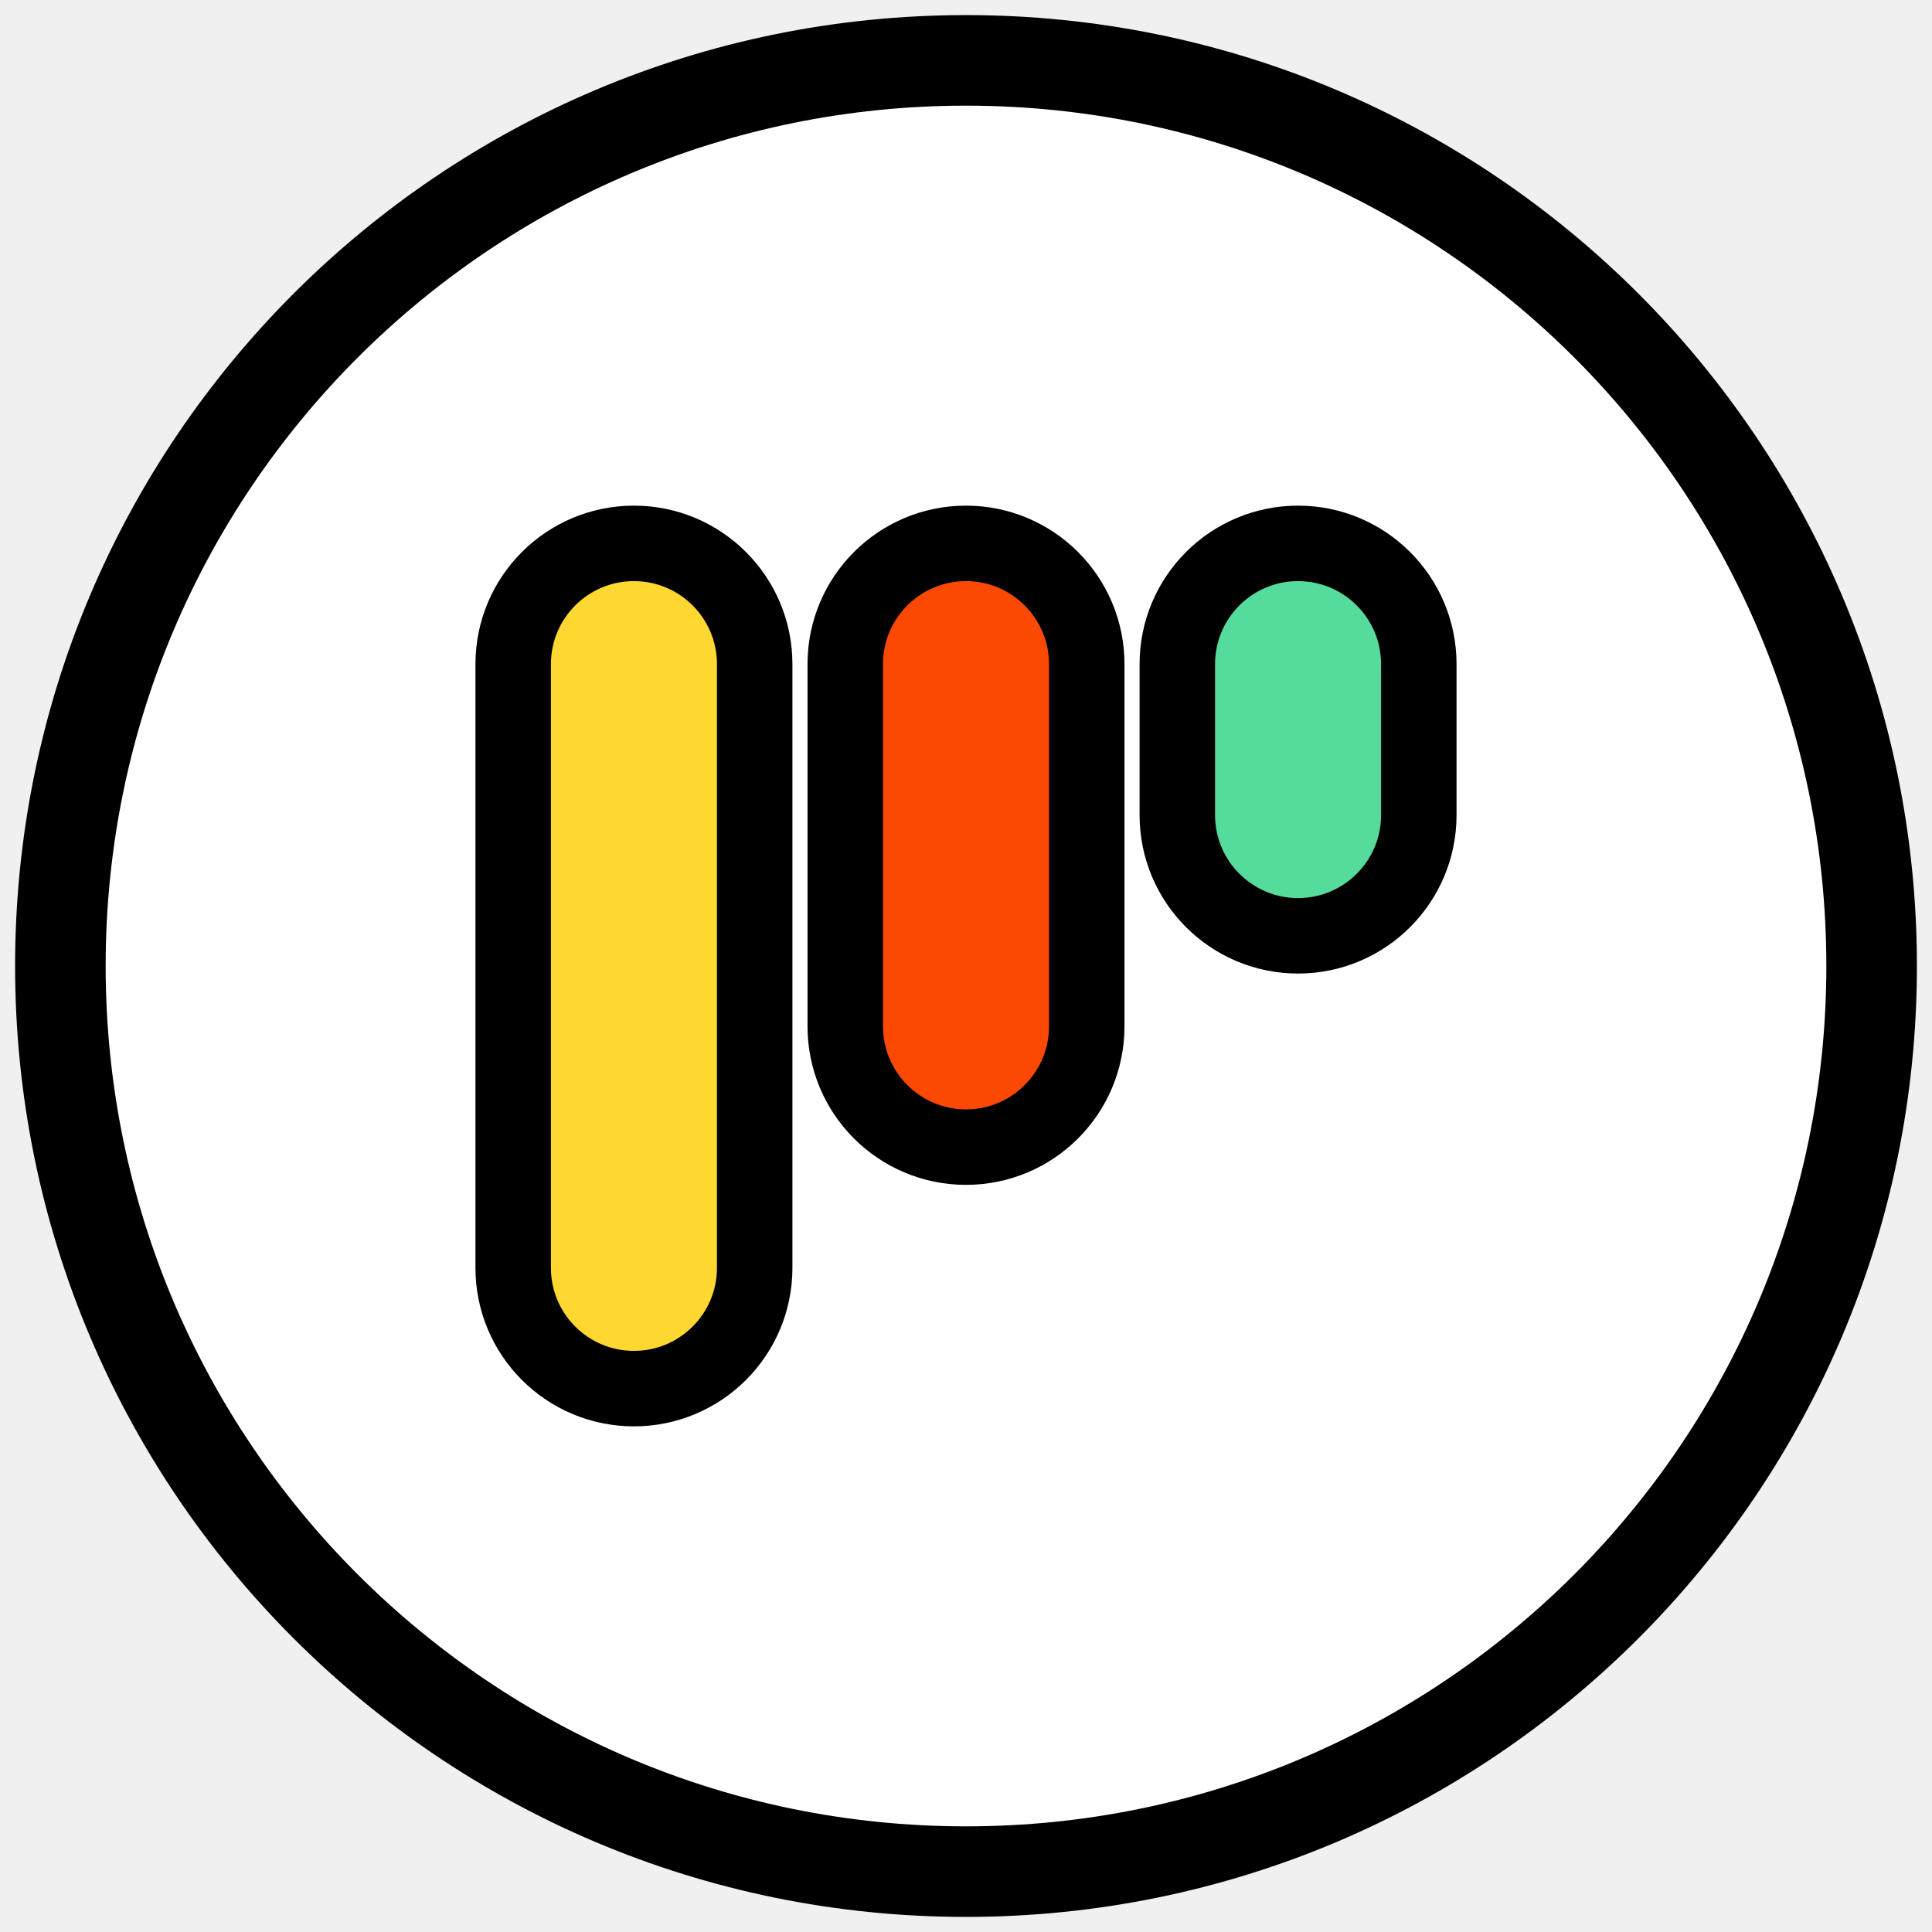
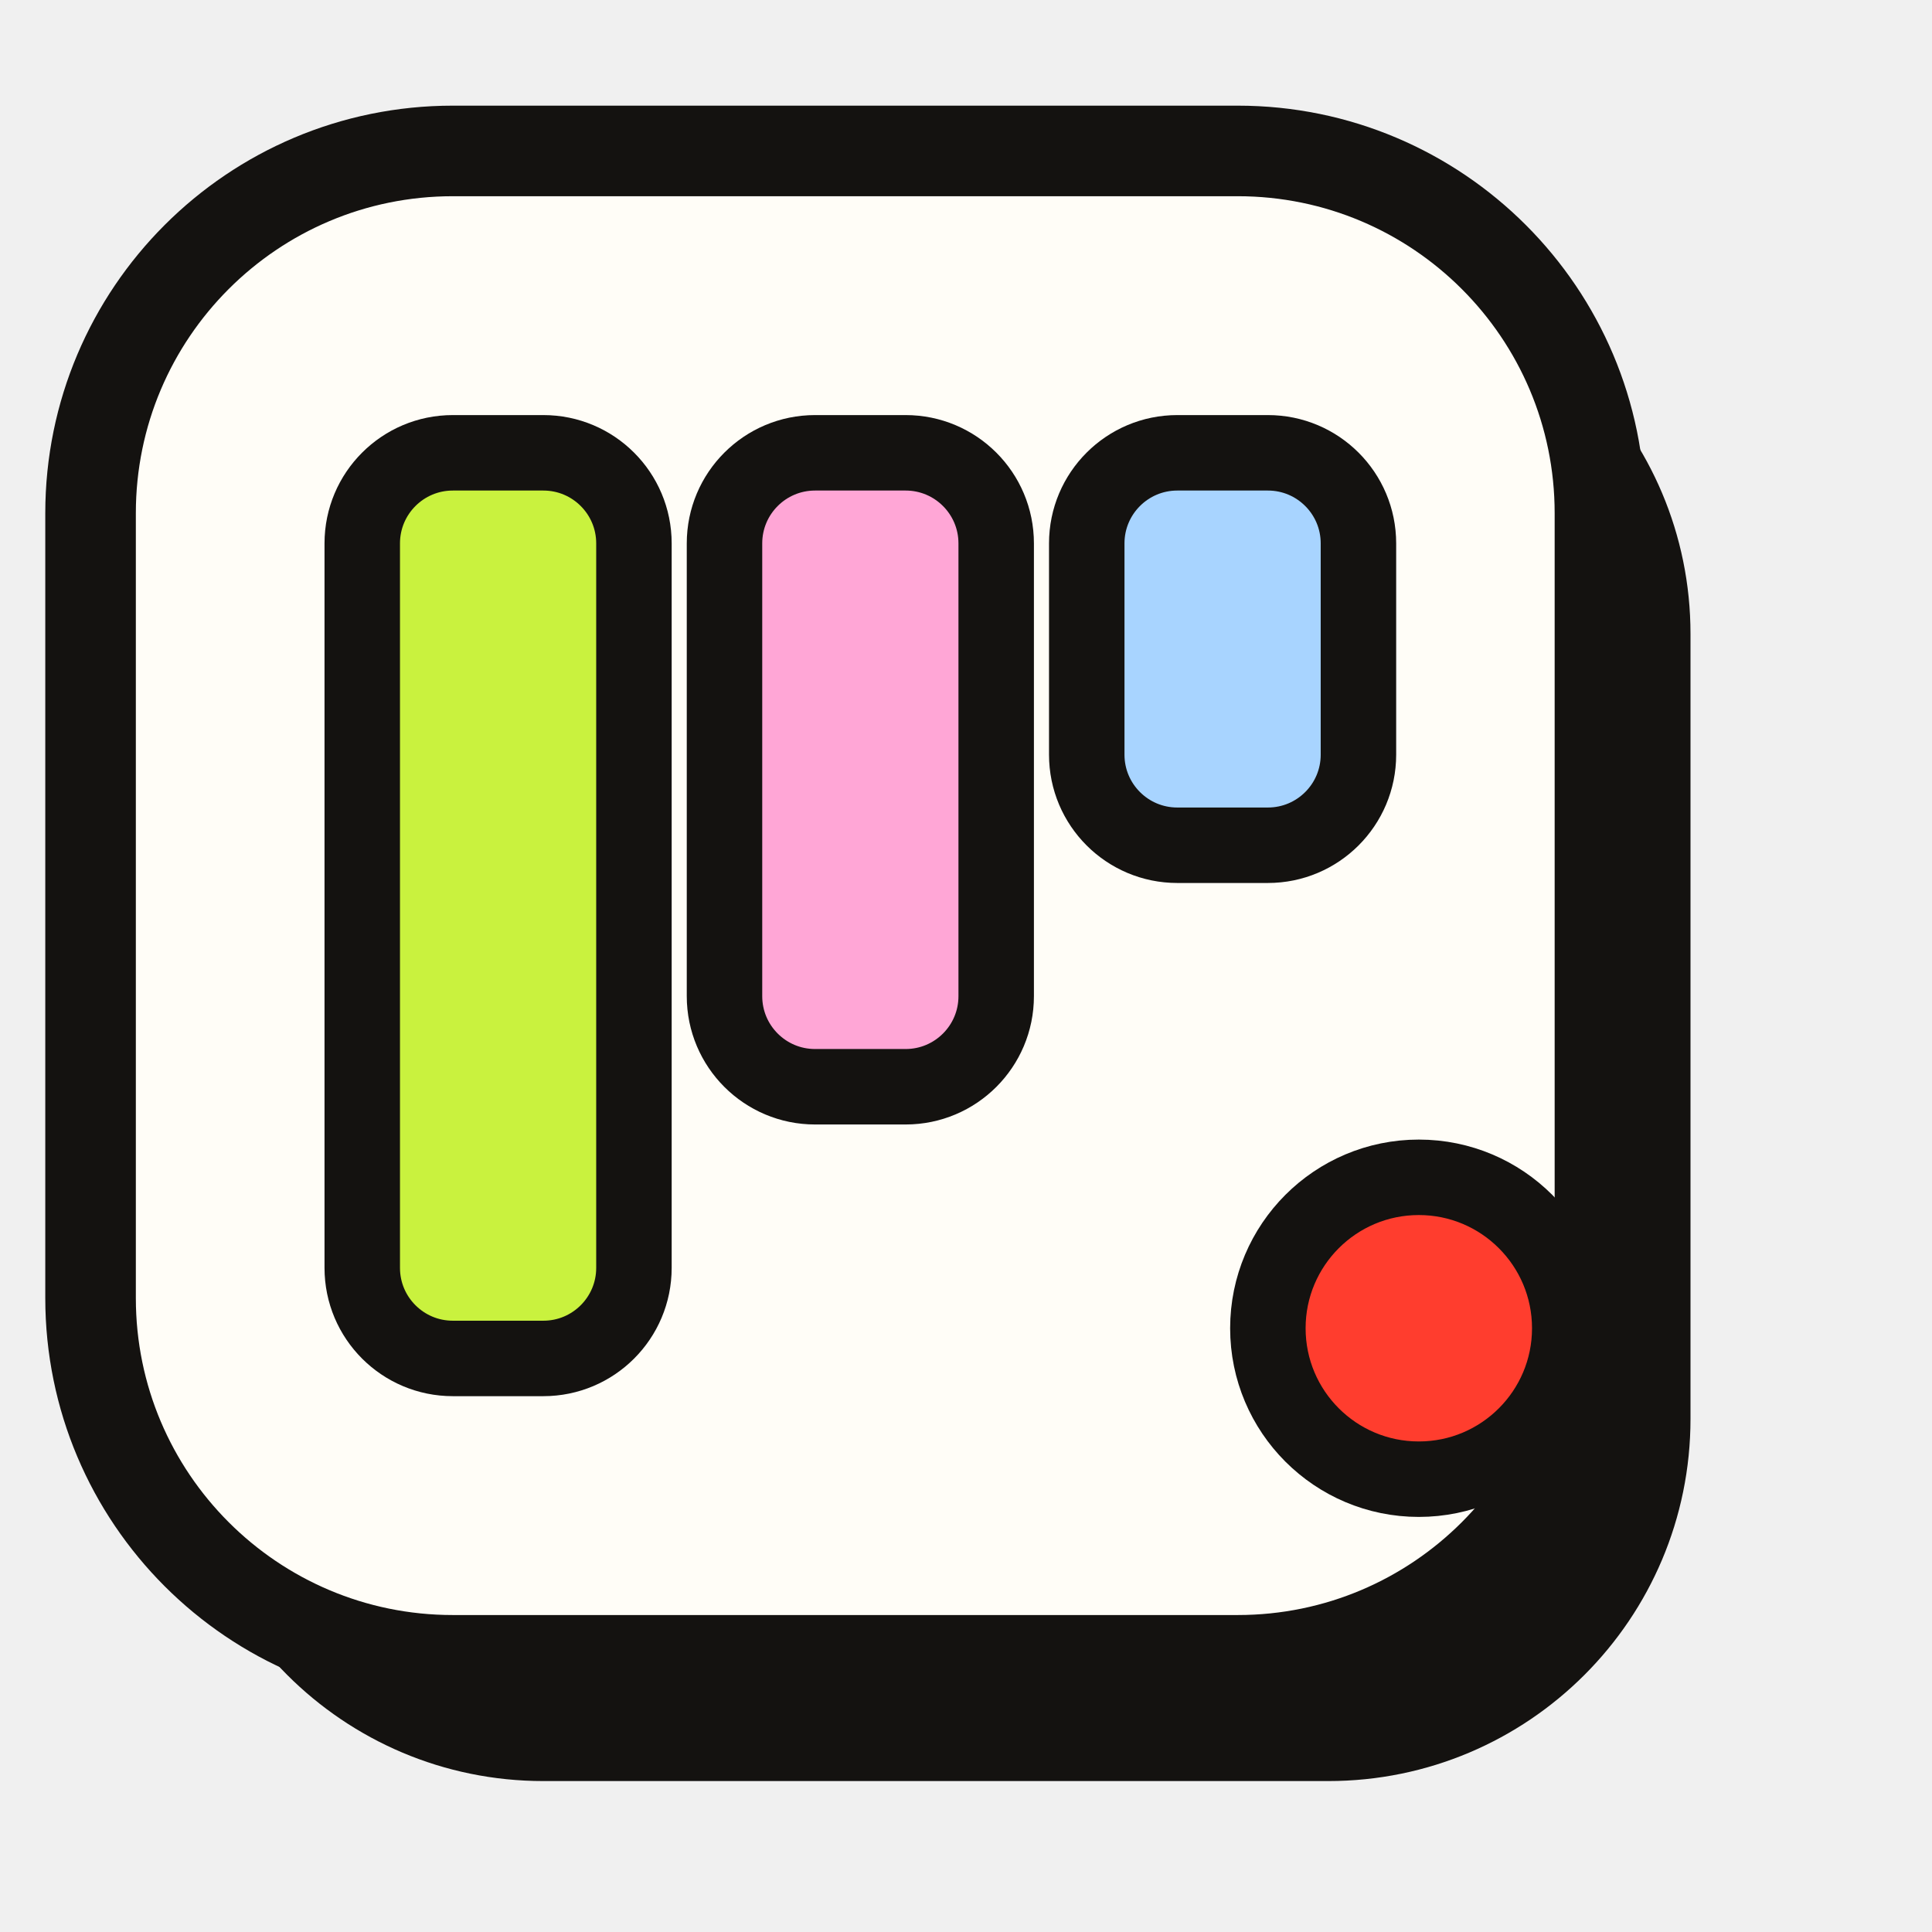
<svg xmlns="http://www.w3.org/2000/svg" viewBox="0 0 64 64">
-   <circle cx="32" cy="32" r="30" fill="#ffffff" stroke="#000000" stroke-width="3" />
-   <rect x="17" y="18" width="8" height="28" rx="4" fill="#ffd731" stroke="#000000" stroke-width="2.5" />
-   <rect x="28" y="18" width="8" height="20" rx="4" fill="#fb4903" stroke="#000000" stroke-width="2.5" />
-   <rect x="39" y="18" width="8" height="13" rx="4" fill="#55db9c" stroke="#000000" stroke-width="2.5" />
+   <rect x="6" y="9" width="50" height="50" rx="12" fill="#141210" />
+   <rect x="3" y="5" width="50" height="50" rx="12" fill="#fffdf7" stroke="#141210" stroke-width="3" />
+   <rect x="12" y="15" width="9" height="30" rx="3" fill="#c9f23e" stroke="#141210" stroke-width="2.5" />
+   <rect x="24" y="15" width="9" height="21" rx="3" fill="#ffa6d6" stroke="#141210" stroke-width="2.5" />
+   <rect x="36" y="15" width="9" height="13" rx="3" fill="#a8d4ff" stroke="#141210" stroke-width="2.5" />
+   <circle cx="47" cy="44" r="5" fill="#ff3d2e" stroke="#141210" stroke-width="2.5" />
</svg>
